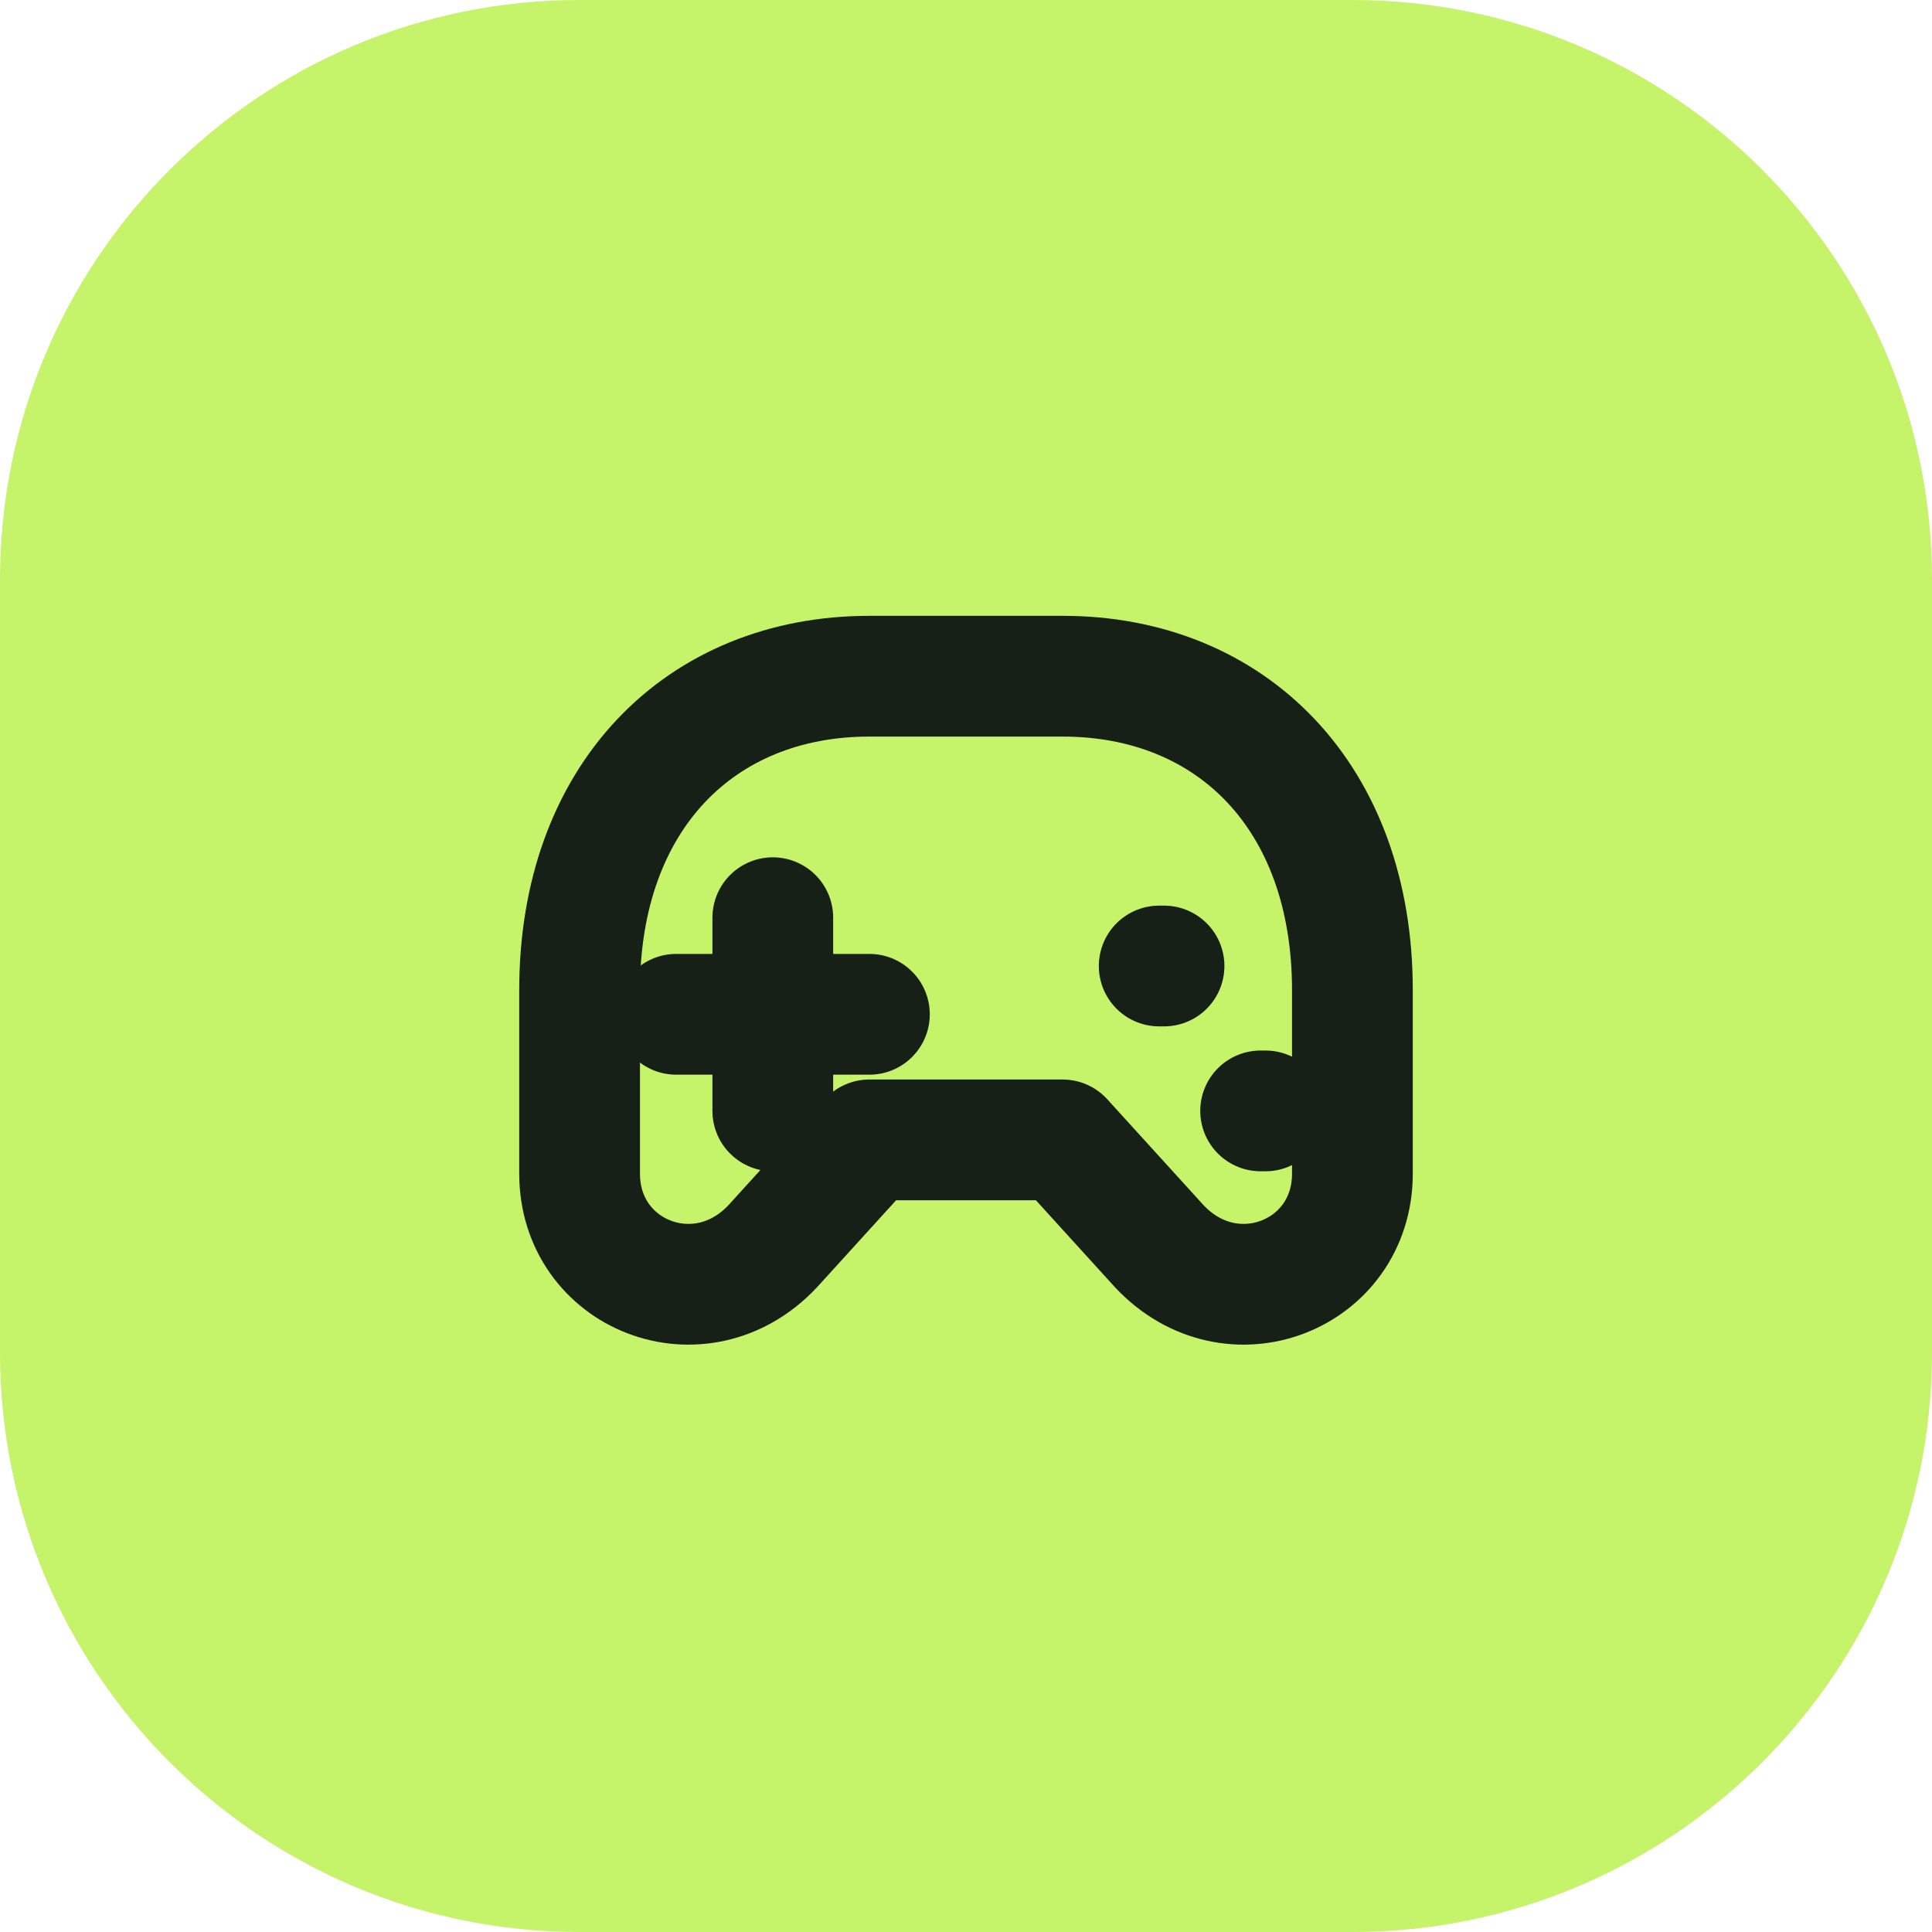
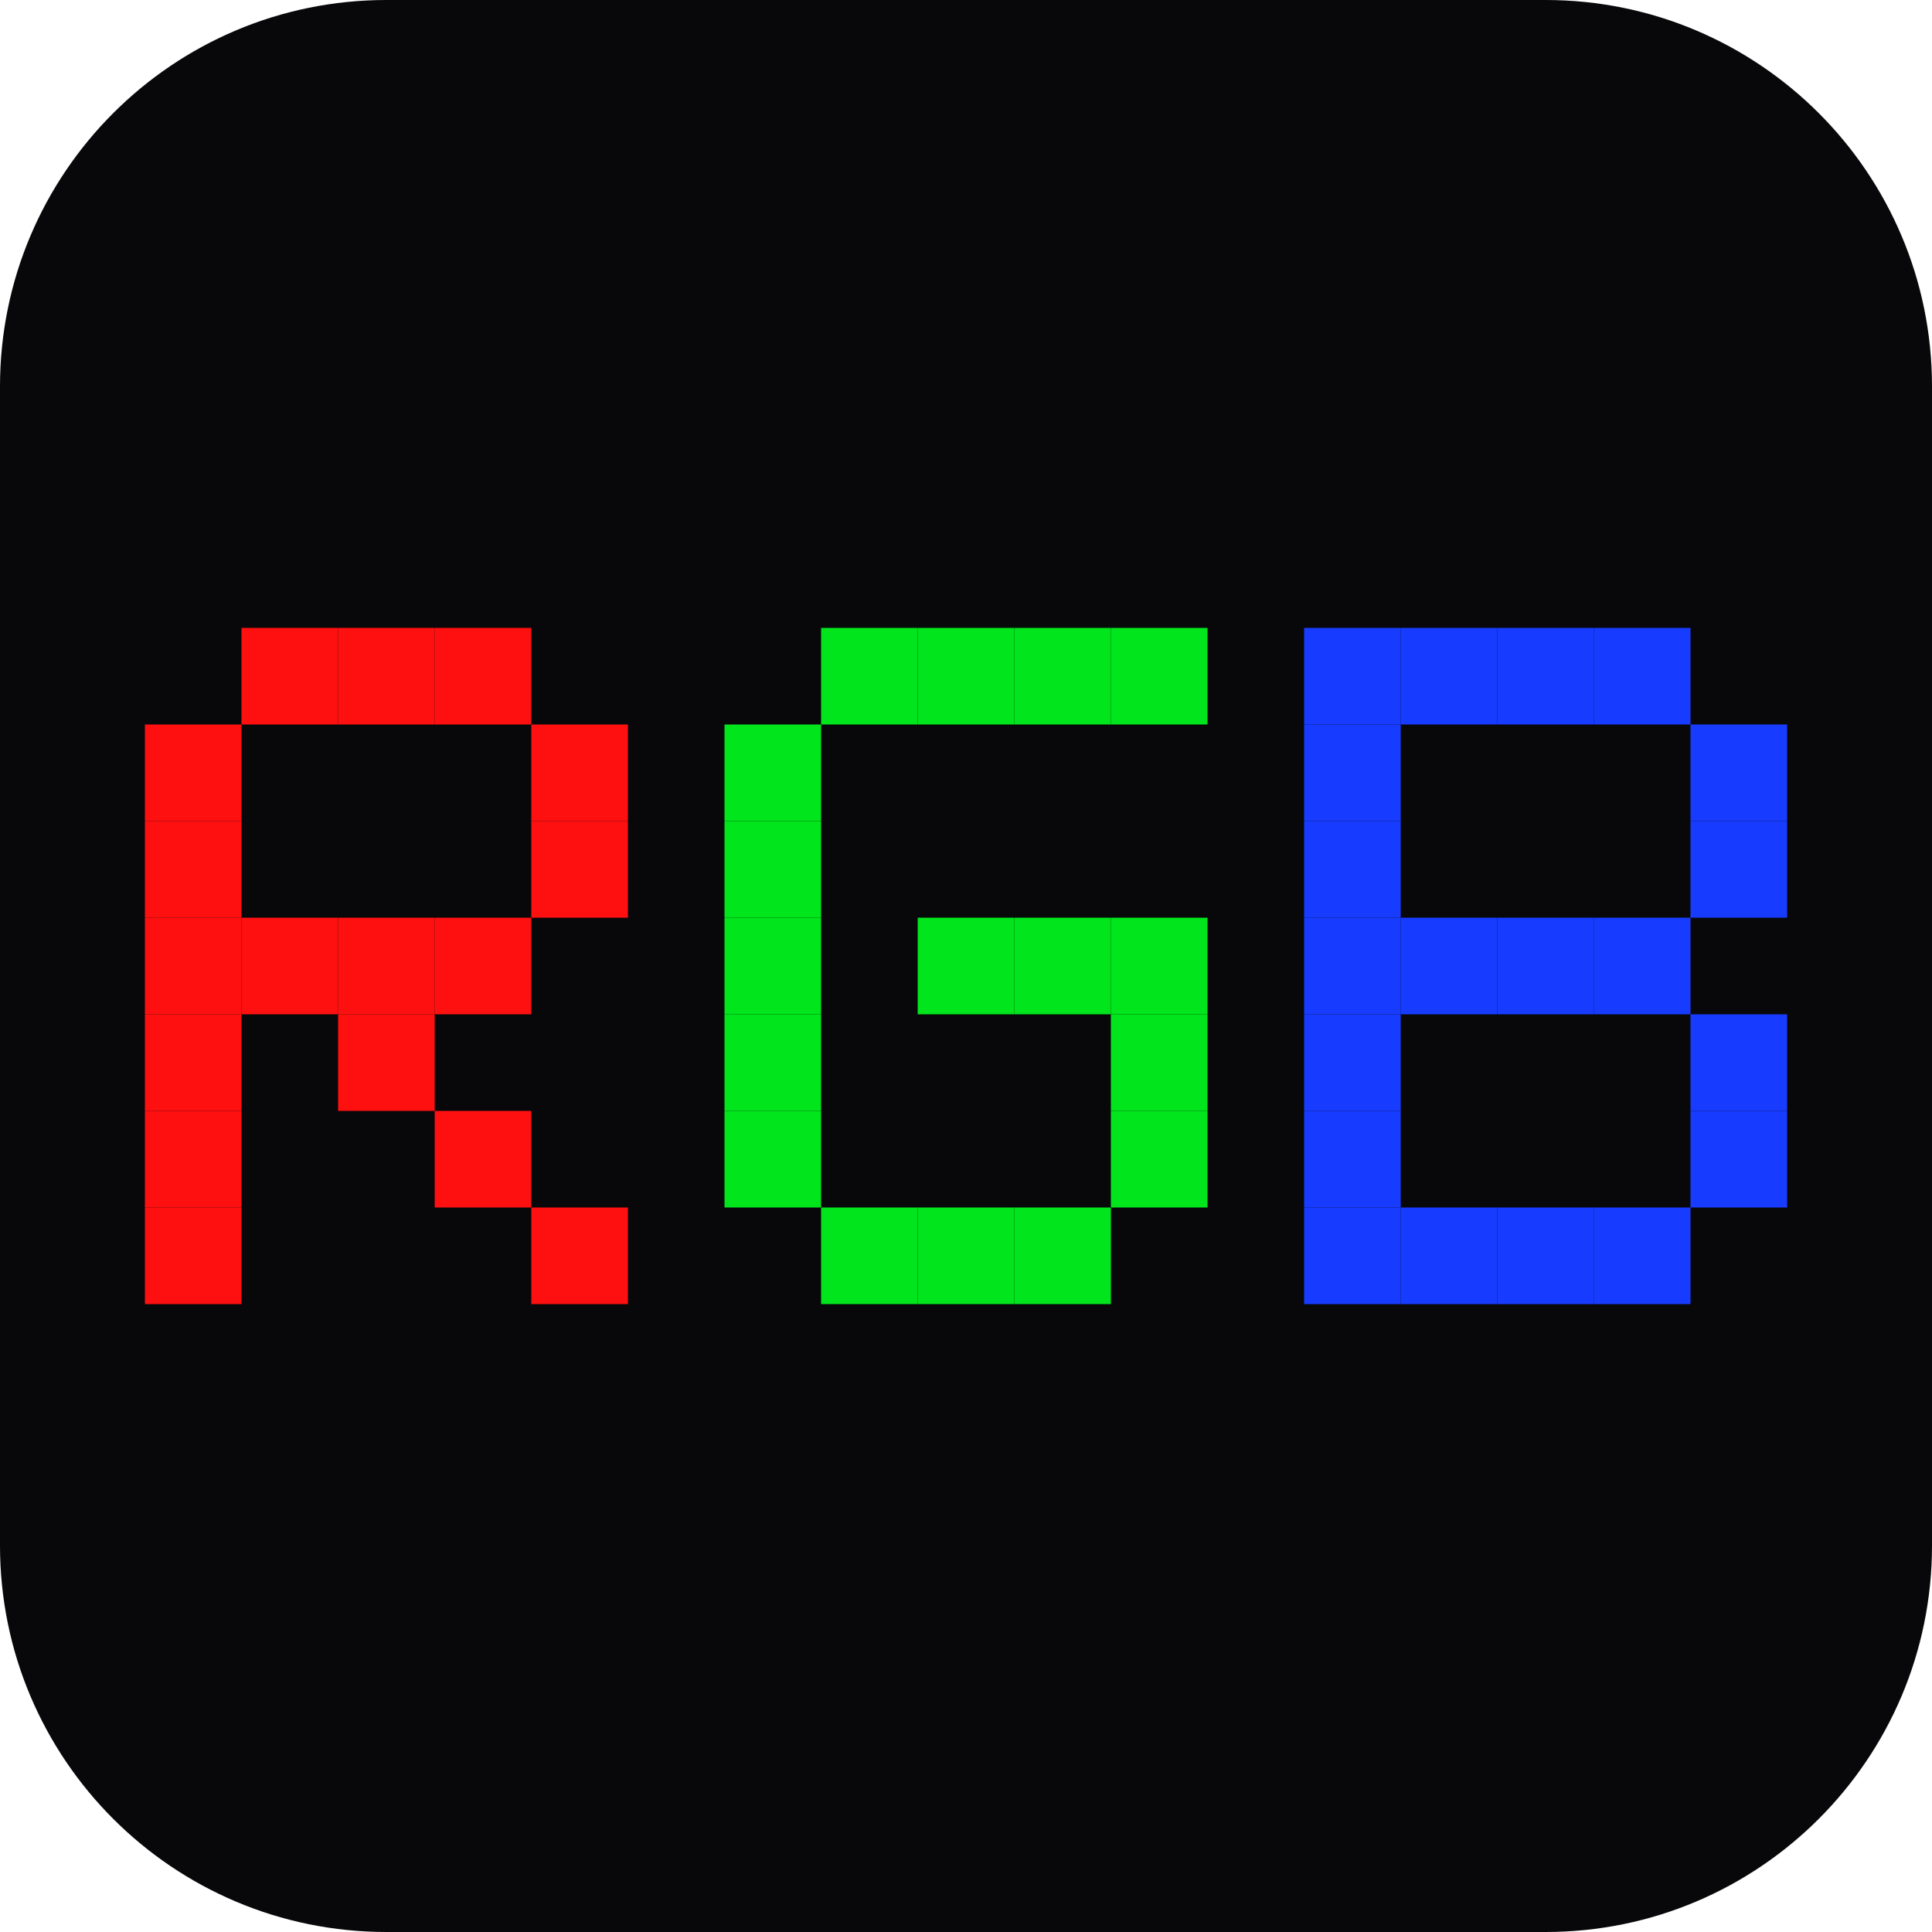
<svg xmlns="http://www.w3.org/2000/svg" viewBox="0 0 40 40">
-   <rect width="40" height="40" rx="12" fill="#c5f36a" />
-   <path d="M12 20.5c0-4 2.5-6.5 6-6.5h4c3.5 0 6 2.5 6 6.5v3.8c0 2.1-2.5 3.1-4 1.5l-2-2.2h-4l-2 2.2c-1.5 1.6-4 .6-4-1.5z" fill="none" stroke="#172016" stroke-width="2.5" stroke-linejoin="round" />
-   <path d="M16 19v4m-2-2h4m6-1h.1m2 3h.1" stroke="#172016" stroke-width="2.5" stroke-linecap="round" />
+   <rect width="40" height="40" rx="8" fill="#08080b" />
+   <rect x="5" y="13" width="2" height="2" fill="#ff1010" />
+   <rect x="7" y="13" width="2" height="2" fill="#ff1010" />
+   <rect x="9" y="13" width="2" height="2" fill="#ff1010" />
+   <rect x="3" y="15" width="2" height="2" fill="#ff1010" />
+   <rect x="11" y="15" width="2" height="2" fill="#ff1010" />
+   <rect x="3" y="17" width="2" height="2" fill="#ff1010" />
+   <rect x="11" y="17" width="2" height="2" fill="#ff1010" />
+   <rect x="3" y="19" width="2" height="2" fill="#ff1010" />
+   <rect x="5" y="19" width="2" height="2" fill="#ff1010" />
+   <rect x="7" y="19" width="2" height="2" fill="#ff1010" />
+   <rect x="9" y="19" width="2" height="2" fill="#ff1010" />
+   <rect x="3" y="21" width="2" height="2" fill="#ff1010" />
+   <rect x="7" y="21" width="2" height="2" fill="#ff1010" />
+   <rect x="3" y="23" width="2" height="2" fill="#ff1010" />
+   <rect x="9" y="23" width="2" height="2" fill="#ff1010" />
+   <rect x="3" y="25" width="2" height="2" fill="#ff1010" />
+   <rect x="11" y="25" width="2" height="2" fill="#ff1010" />
+   <rect x="17" y="13" width="2" height="2" fill="#00e51b" />
+   <rect x="19" y="13" width="2" height="2" fill="#00e51b" />
+   <rect x="21" y="13" width="2" height="2" fill="#00e51b" />
+   <rect x="23" y="13" width="2" height="2" fill="#00e51b" />
+   <rect x="15" y="15" width="2" height="2" fill="#00e51b" />
+   <rect x="15" y="17" width="2" height="2" fill="#00e51b" />
+   <rect x="15" y="19" width="2" height="2" fill="#00e51b" />
+   <rect x="19" y="19" width="2" height="2" fill="#00e51b" />
+   <rect x="21" y="19" width="2" height="2" fill="#00e51b" />
+   <rect x="23" y="19" width="2" height="2" fill="#00e51b" />
+   <rect x="15" y="21" width="2" height="2" fill="#00e51b" />
+   <rect x="23" y="21" width="2" height="2" fill="#00e51b" />
+   <rect x="15" y="23" width="2" height="2" fill="#00e51b" />
+   <rect x="23" y="23" width="2" height="2" fill="#00e51b" />
+   <rect x="17" y="25" width="2" height="2" fill="#00e51b" />
+   <rect x="19" y="25" width="2" height="2" fill="#00e51b" />
+   <rect x="21" y="25" width="2" height="2" fill="#00e51b" />
+   <rect x="27" y="13" width="2" height="2" fill="#173cff" />
+   <rect x="29" y="13" width="2" height="2" fill="#173cff" />
+   <rect x="31" y="13" width="2" height="2" fill="#173cff" />
+   <rect x="33" y="13" width="2" height="2" fill="#173cff" />
+   <rect x="27" y="15" width="2" height="2" fill="#173cff" />
+   <rect x="35" y="15" width="2" height="2" fill="#173cff" />
+   <rect x="27" y="17" width="2" height="2" fill="#173cff" />
+   <rect x="35" y="17" width="2" height="2" fill="#173cff" />
+   <rect x="27" y="19" width="2" height="2" fill="#173cff" />
+   <rect x="29" y="19" width="2" height="2" fill="#173cff" />
+   <rect x="31" y="19" width="2" height="2" fill="#173cff" />
+   <rect x="33" y="19" width="2" height="2" fill="#173cff" />
+   <rect x="27" y="21" width="2" height="2" fill="#173cff" />
+   <rect x="35" y="21" width="2" height="2" fill="#173cff" />
+   <rect x="27" y="23" width="2" height="2" fill="#173cff" />
+   <rect x="35" y="23" width="2" height="2" fill="#173cff" />
+   <rect x="27" y="25" width="2" height="2" fill="#173cff" />
+   <rect x="29" y="25" width="2" height="2" fill="#173cff" />
+   <rect x="31" y="25" width="2" height="2" fill="#173cff" />
+   <rect x="33" y="25" width="2" height="2" fill="#173cff" />
</svg>
